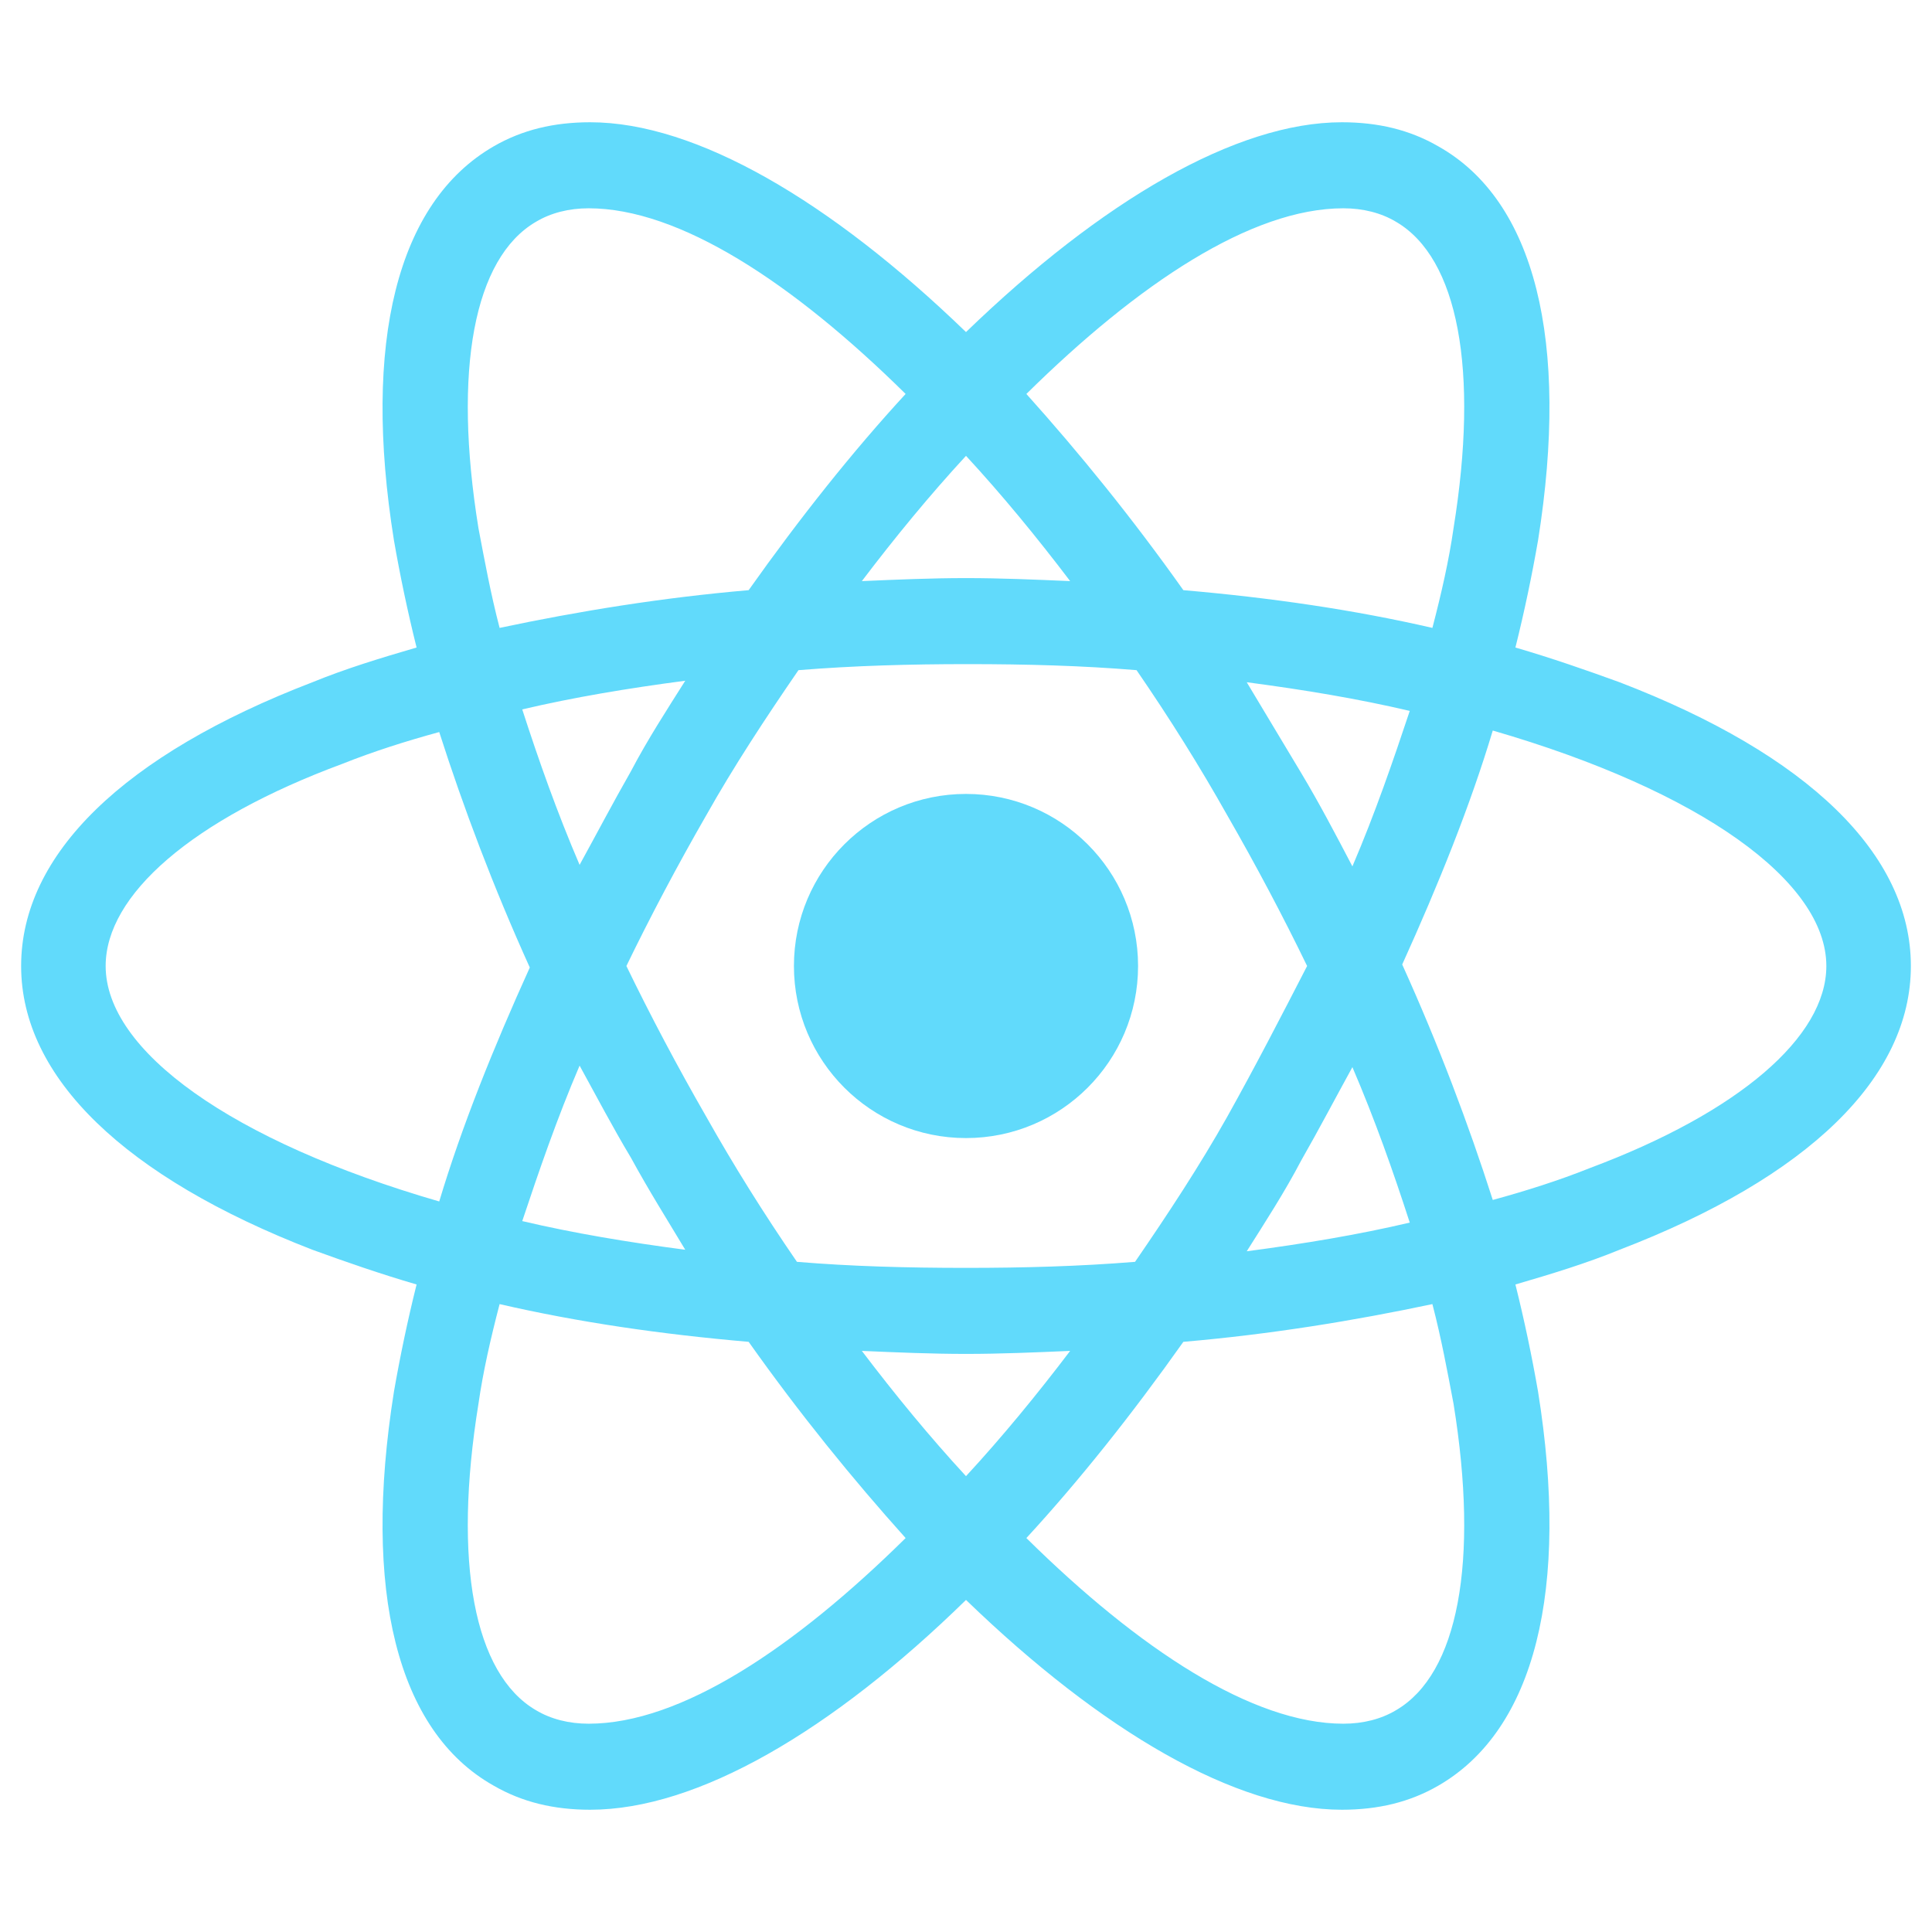
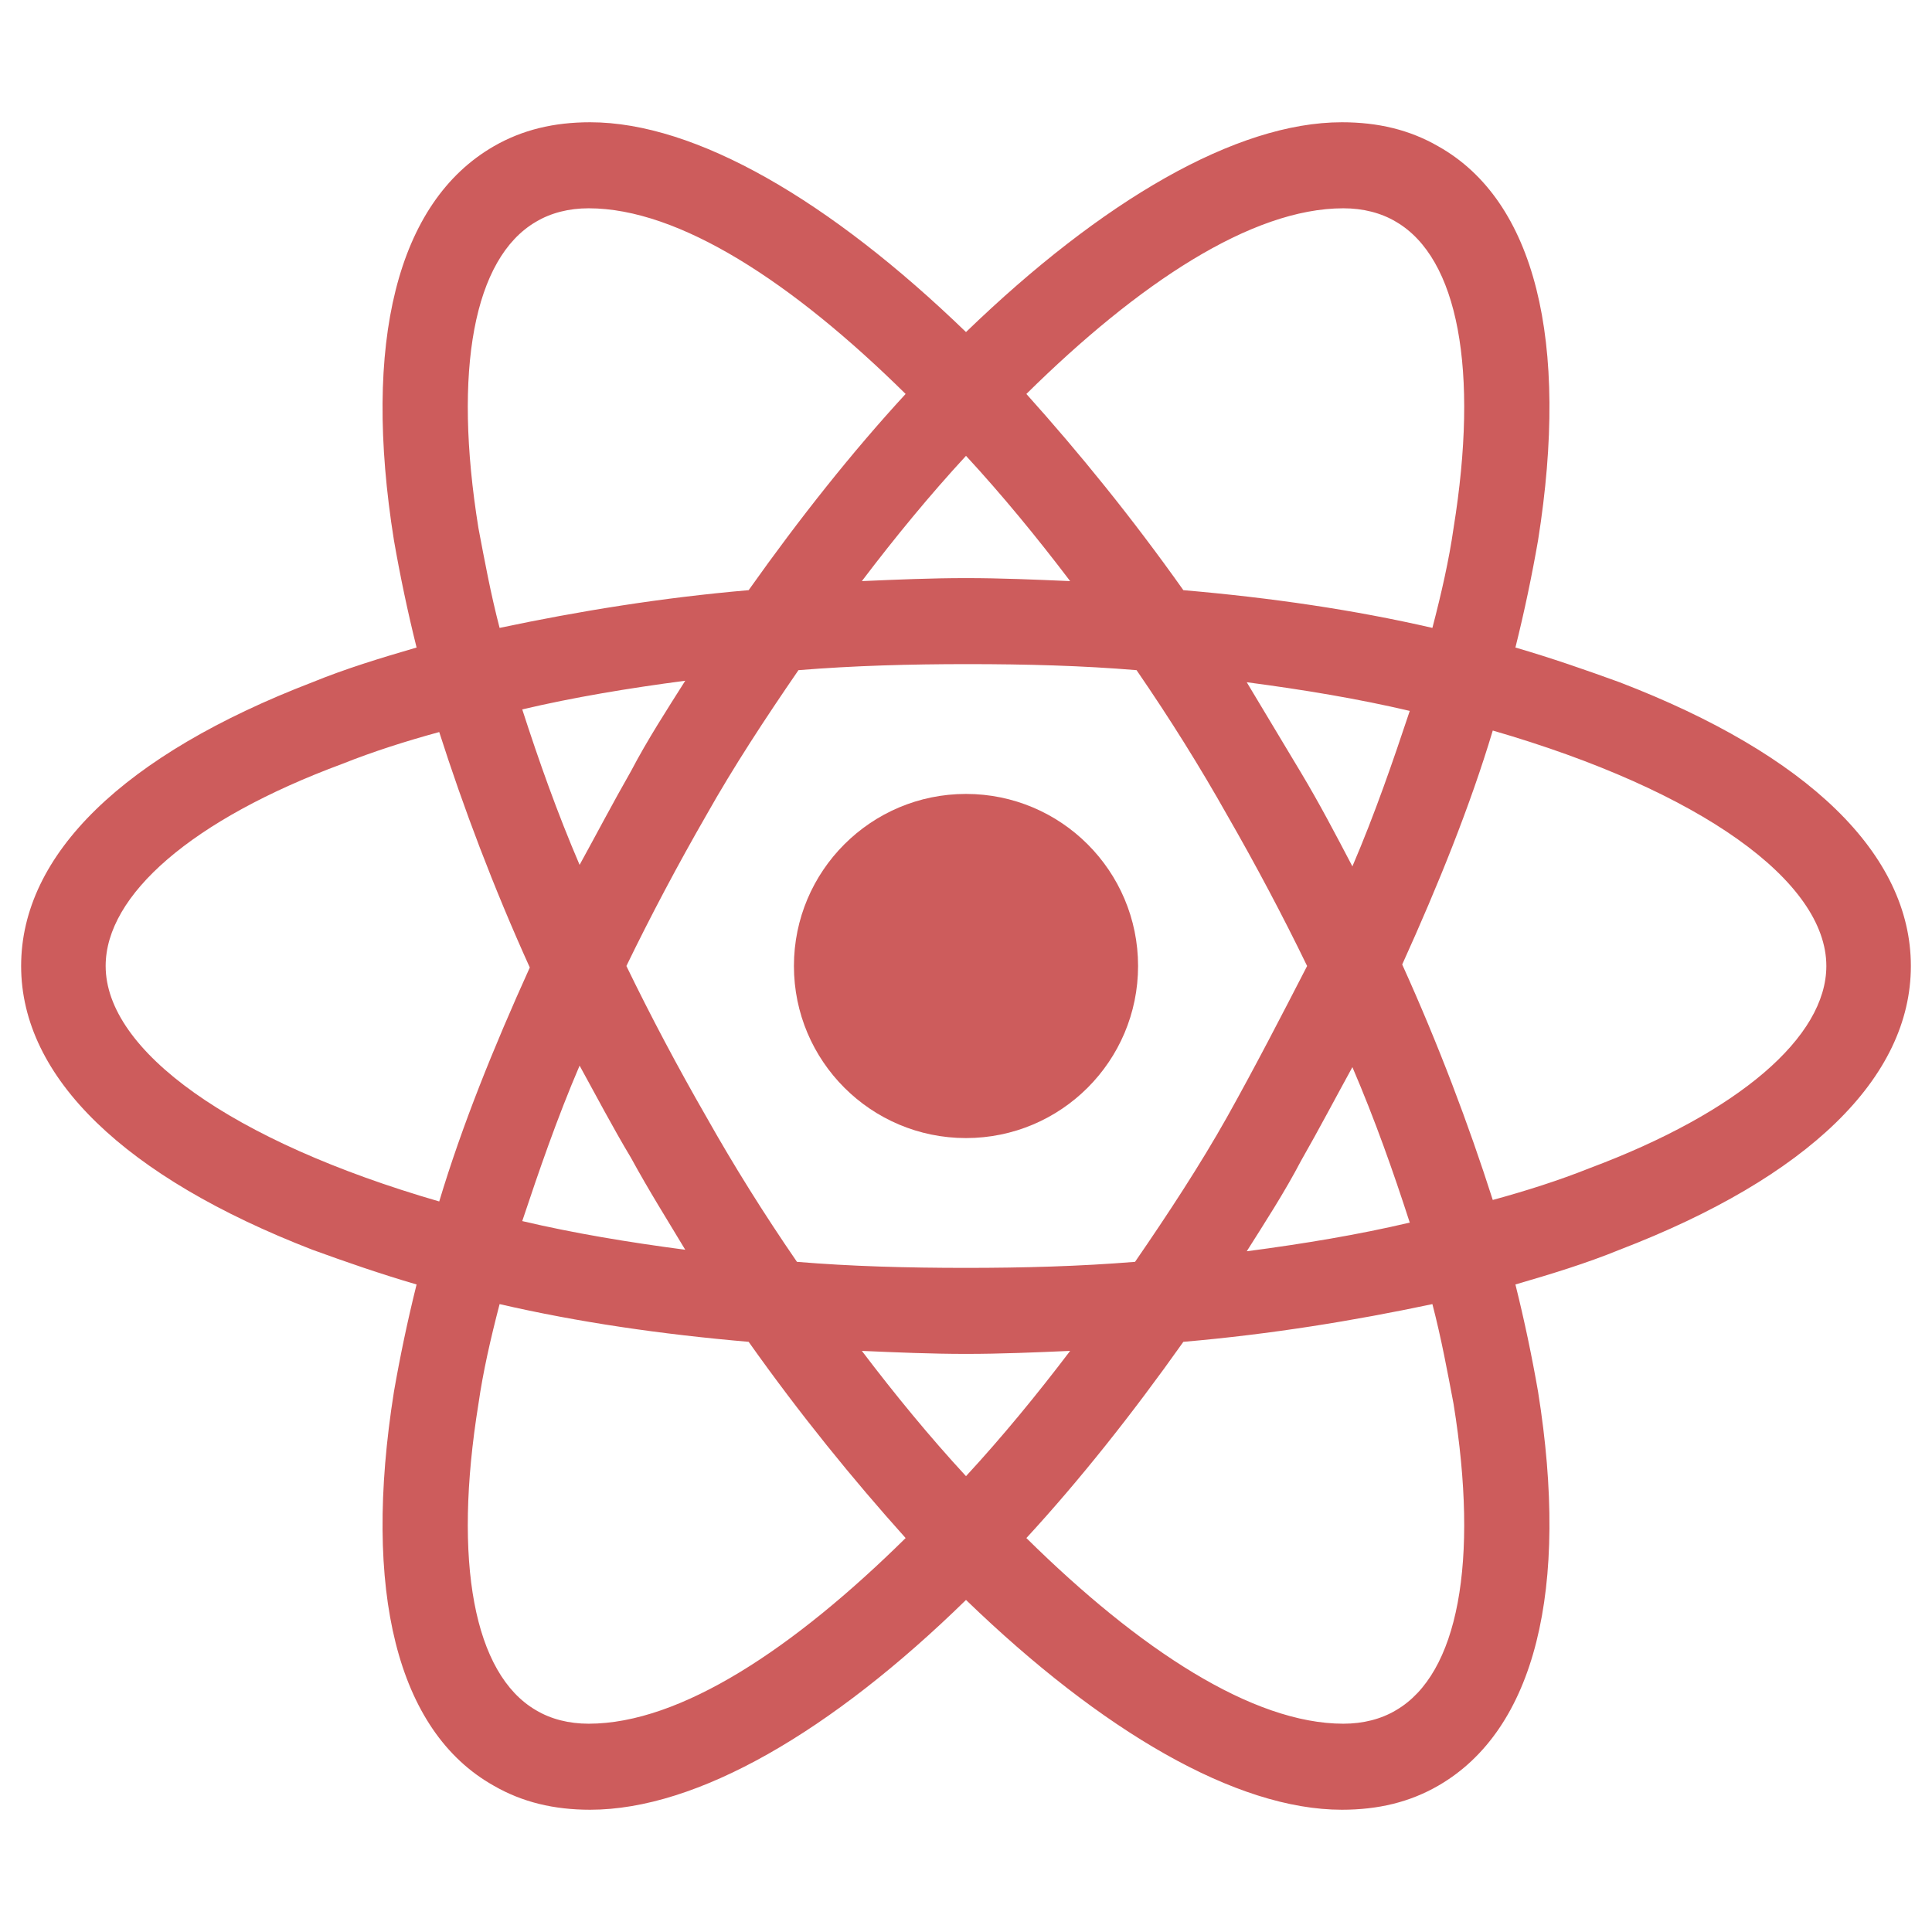
<svg xmlns="http://www.w3.org/2000/svg" viewBox="0 0 128 128">
-   <g fill="#61DAFB">
+   <g fill="#CD5C5C">
    <circle cx="64" cy="64" r="11.4" />
    <path d="M107.3 45.2c-2.2-.8-4.5-1.6-6.9-2.3.6-2.4 1.1-4.8 1.5-7.1 2.1-13.2-.2-22.5-6.6-26.1-1.9-1.1-4-1.6-6.4-1.6-7 0-15.9 5.2-24.9 13.9-9-8.7-17.9-13.9-24.9-13.9-2.4 0-4.5.5-6.4 1.6-6.4 3.7-8.7 13-6.6 26.1.4 2.3.9 4.7 1.5 7.1-2.4.7-4.7 1.4-6.9 2.3C8.2 50 1.4 56.6 1.4 64s6.9 14 19.3 18.8c2.2.8 4.5 1.6 6.9 2.3-.6 2.4-1.1 4.8-1.5 7.1-2.1 13.2.2 22.5 6.6 26.1 1.9 1.1 4 1.6 6.4 1.6 7.1 0 16-5.2 24.9-13.9 9 8.7 17.9 13.9 24.9 13.9 2.4 0 4.5-.5 6.4-1.6 6.4-3.7 8.7-13 6.6-26.1-.4-2.3-.9-4.7-1.5-7.1 2.4-.7 4.7-1.4 6.9-2.3 12.5-4.8 19.3-11.4 19.3-18.8s-6.8-14-19.3-18.8zM92.5 14.7c4.1 2.4 5.5 9.8 3.8 20.3-.3 2.1-.8 4.3-1.4 6.6-5.2-1.2-10.7-2-16.5-2.5-3.4-4.8-6.9-9.1-10.4-13 7.4-7.3 14.9-12.3 21-12.3 1.3 0 2.5.3 3.5.9zM81.3 74c-1.8 3.2-3.9 6.4-6.1 9.6-3.7.3-7.4.4-11.2.4-3.9 0-7.6-.1-11.2-.4-2.2-3.2-4.2-6.4-6-9.6-1.9-3.3-3.7-6.7-5.3-10 1.6-3.3 3.4-6.7 5.3-10 1.8-3.2 3.9-6.4 6.1-9.6 3.7-.3 7.4-.4 11.2-.4 3.9 0 7.6.1 11.2.4 2.2 3.2 4.2 6.4 6 9.6 1.9 3.3 3.7 6.7 5.3 10-1.7 3.3-3.4 6.6-5.3 10zm8.3-3.3c1.5 3.5 2.7 6.9 3.8 10.3-3.4.8-7 1.4-10.8 1.9 1.2-1.9 2.5-3.9 3.6-6 1.2-2.1 2.3-4.2 3.4-6.2zM64 97.8c-2.4-2.6-4.7-5.4-6.9-8.3 2.3.1 4.6.2 6.9.2 2.3 0 4.6-.1 6.9-.2-2.2 2.9-4.5 5.7-6.9 8.3zm-18.6-15c-3.8-.5-7.4-1.1-10.8-1.9 1.1-3.3 2.3-6.8 3.8-10.3 1.1 2 2.2 4.1 3.4 6.1 1.2 2.2 2.4 4.1 3.6 6.1zm-7-25.5c-1.5-3.5-2.7-6.9-3.8-10.3 3.4-.8 7-1.4 10.8-1.9-1.2 1.9-2.5 3.9-3.6 6-1.2 2.1-2.3 4.2-3.4 6.2zM64 30.2c2.4 2.6 4.7 5.4 6.9 8.3-2.3-.1-4.6-.2-6.9-.2-2.3 0-4.6.1-6.9.2 2.2-2.9 4.5-5.7 6.9-8.3zm22.2 21l-3.6-6c3.8.5 7.4 1.1 10.8 1.9-1.1 3.3-2.3 6.8-3.8 10.3-1.1-2.1-2.2-4.2-3.4-6.2zM31.7 35c-1.7-10.5-.3-17.9 3.8-20.3 1-.6 2.2-.9 3.5-.9 6 0 13.5 4.9 21 12.3-3.5 3.8-7 8.2-10.4 13-5.8.5-11.3 1.4-16.5 2.5-.6-2.3-1-4.5-1.4-6.6zM7 64c0-4.7 5.7-9.7 15.7-13.4 2-.8 4.2-1.5 6.4-2.1 1.6 5 3.6 10.3 6 15.6-2.4 5.3-4.5 10.5-6 15.5C15.3 75.6 7 69.6 7 64zm28.5 49.3c-4.1-2.4-5.5-9.8-3.8-20.3.3-2.1.8-4.3 1.4-6.6 5.2 1.2 10.7 2 16.5 2.5 3.4 4.8 6.9 9.1 10.4 13-7.4 7.3-14.9 12.3-21 12.3-1.3 0-2.5-.3-3.5-.9zM96.3 93c1.7 10.5.3 17.9-3.8 20.3-1 .6-2.2.9-3.5.9-6 0-13.5-4.9-21-12.3 3.5-3.8 7-8.2 10.4-13 5.8-.5 11.3-1.4 16.5-2.5.6 2.3 1 4.5 1.4 6.6zm9-15.6c-2 .8-4.2 1.5-6.4 2.1-1.6-5-3.6-10.3-6-15.6 2.4-5.3 4.5-10.5 6-15.5 13.8 4 22.1 10 22.1 15.6 0 4.7-5.8 9.7-15.7 13.4z" />
  </g>
</svg>
